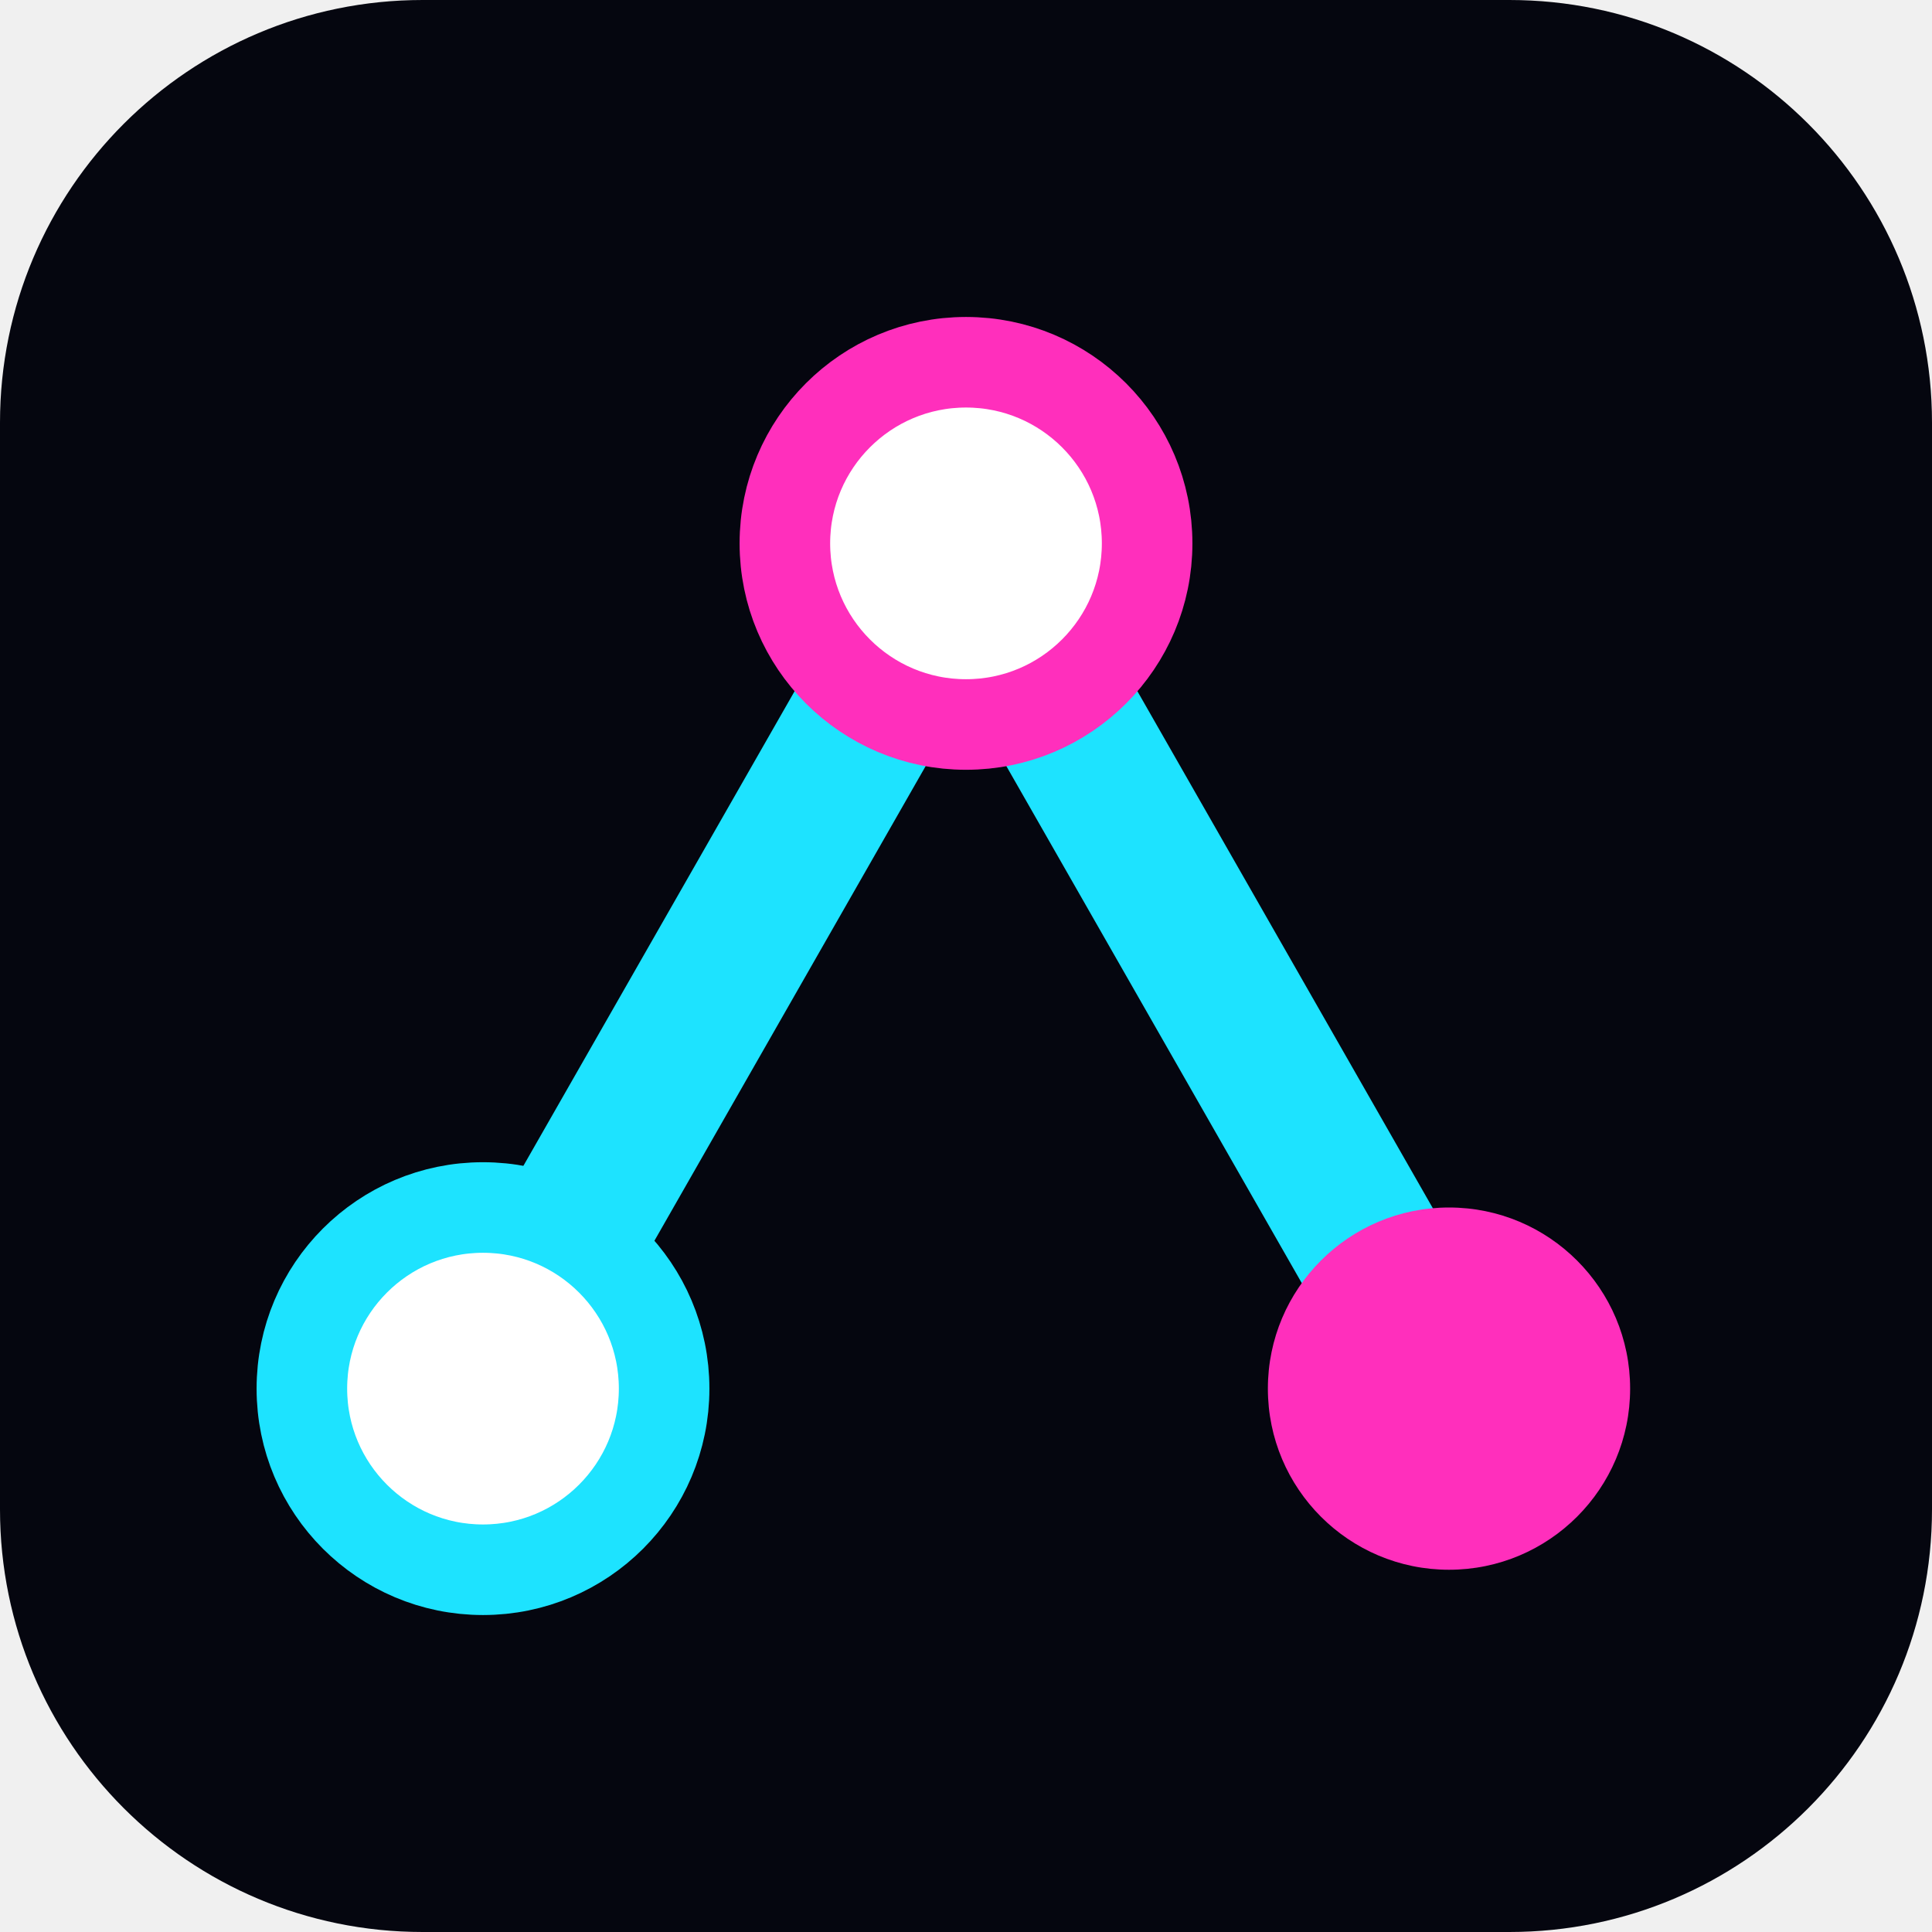
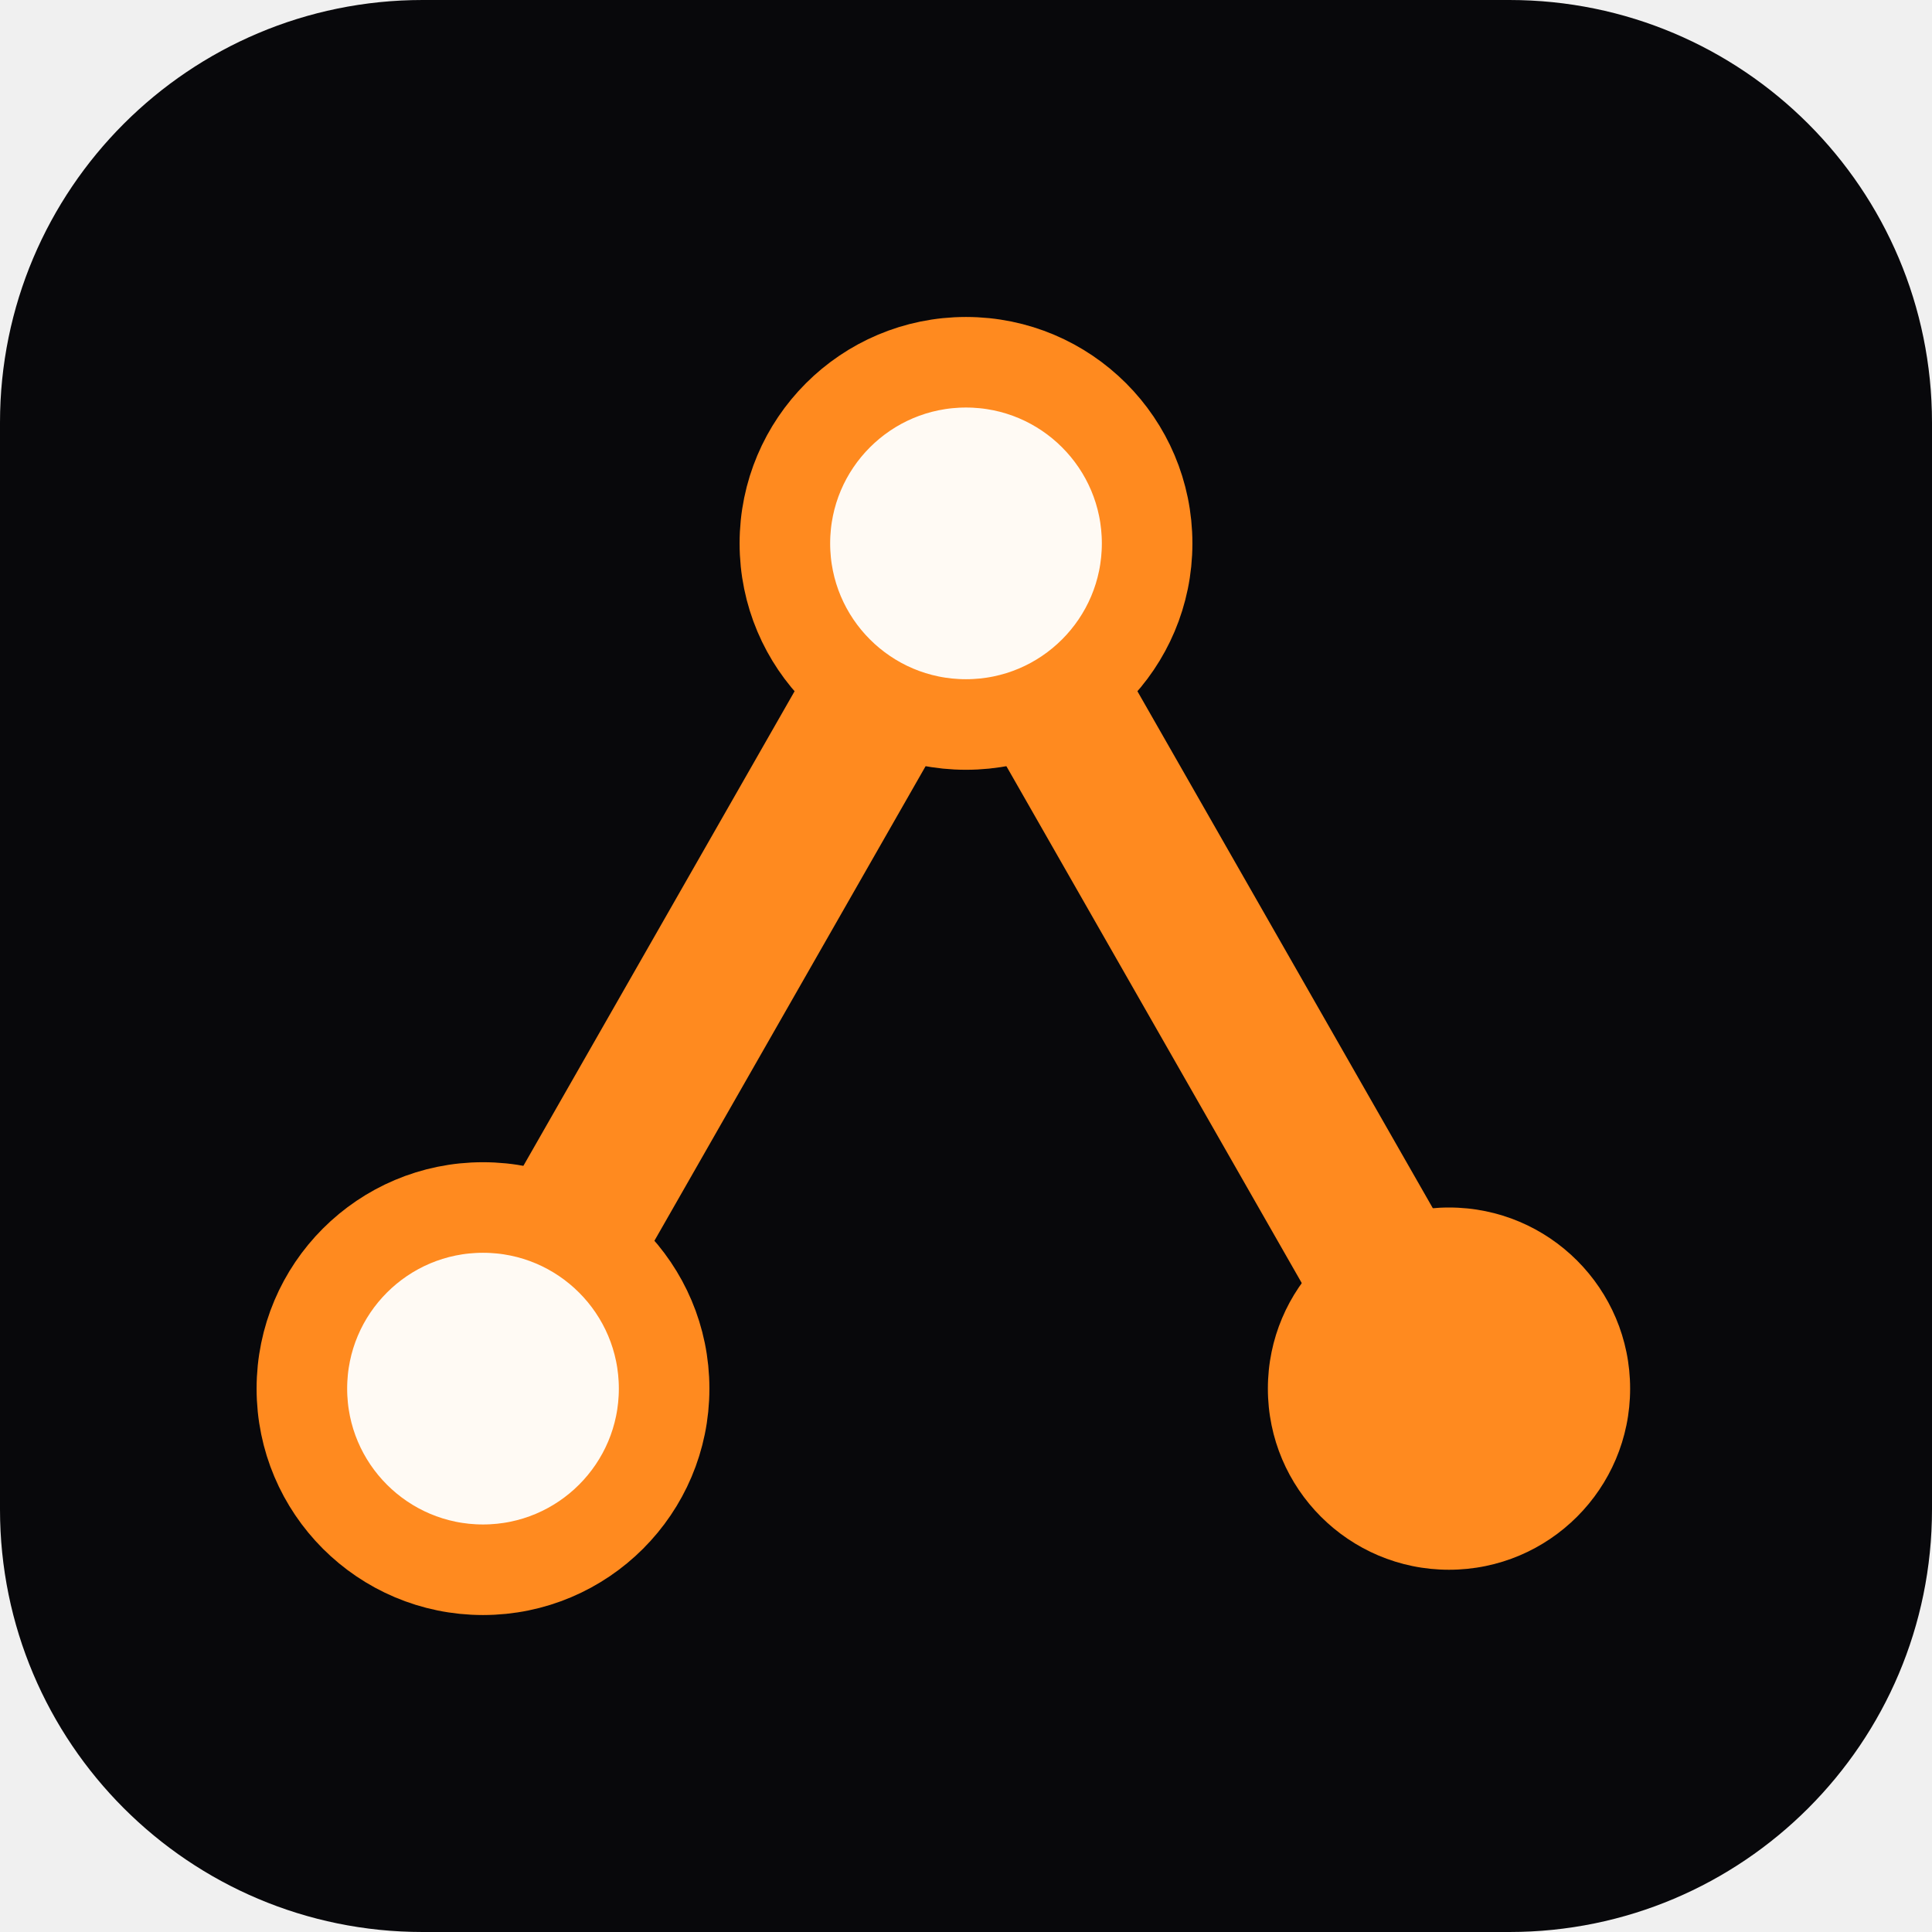
<svg xmlns="http://www.w3.org/2000/svg" viewBox="0 0 32 32">
-   <rect width="32" height="32" rx="7" fill="#05060f" />
-   <path d="M8 23 L16 9 L24 23" fill="none" stroke="#1de3ff" stroke-width="2.5" stroke-linecap="round" stroke-linejoin="round" />
-   <circle cx="8" cy="23" r="3" fill="#fff" stroke="#1de3ff" stroke-width="1.5" />
-   <circle cx="16" cy="9" r="3" fill="#fff" stroke="#ff2fbc" stroke-width="1.5" />
-   <circle cx="24" cy="23" r="3" fill="#ff2fbc" />
+   <rect width="32" height="32" rx="7" fill="#08080b" />
+   <path d="M8 23 L16 9 L24 23" fill="none" stroke="#ff8a1f" stroke-width="2.5" stroke-linecap="round" stroke-linejoin="round" />
+   <circle cx="8" cy="23" r="3" fill="#fffaf4" stroke="#ff8a1f" stroke-width="1.5" />
+   <circle cx="16" cy="9" r="3" fill="#fffaf4" stroke="#ff8a1f" stroke-width="1.5" />
+   <circle cx="24" cy="23" r="3" fill="#ff8a1f" />
</svg>
